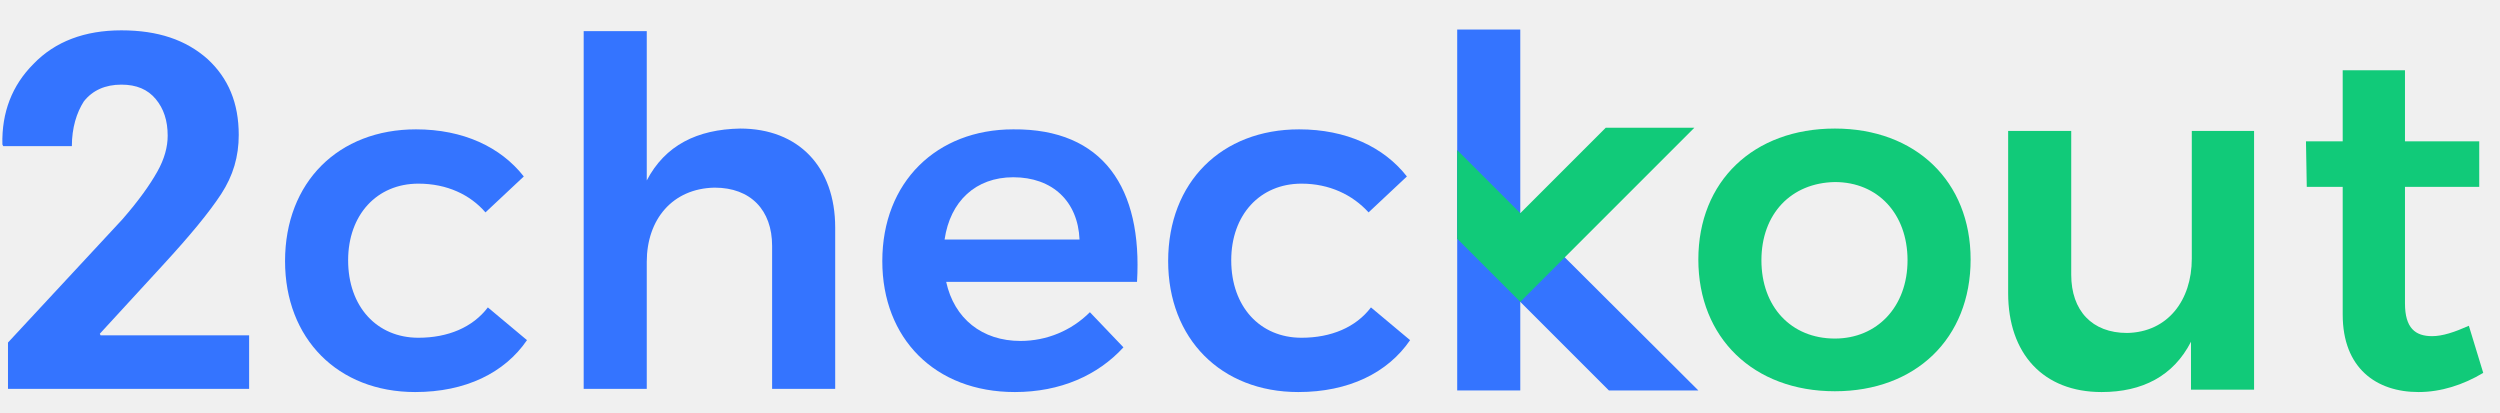
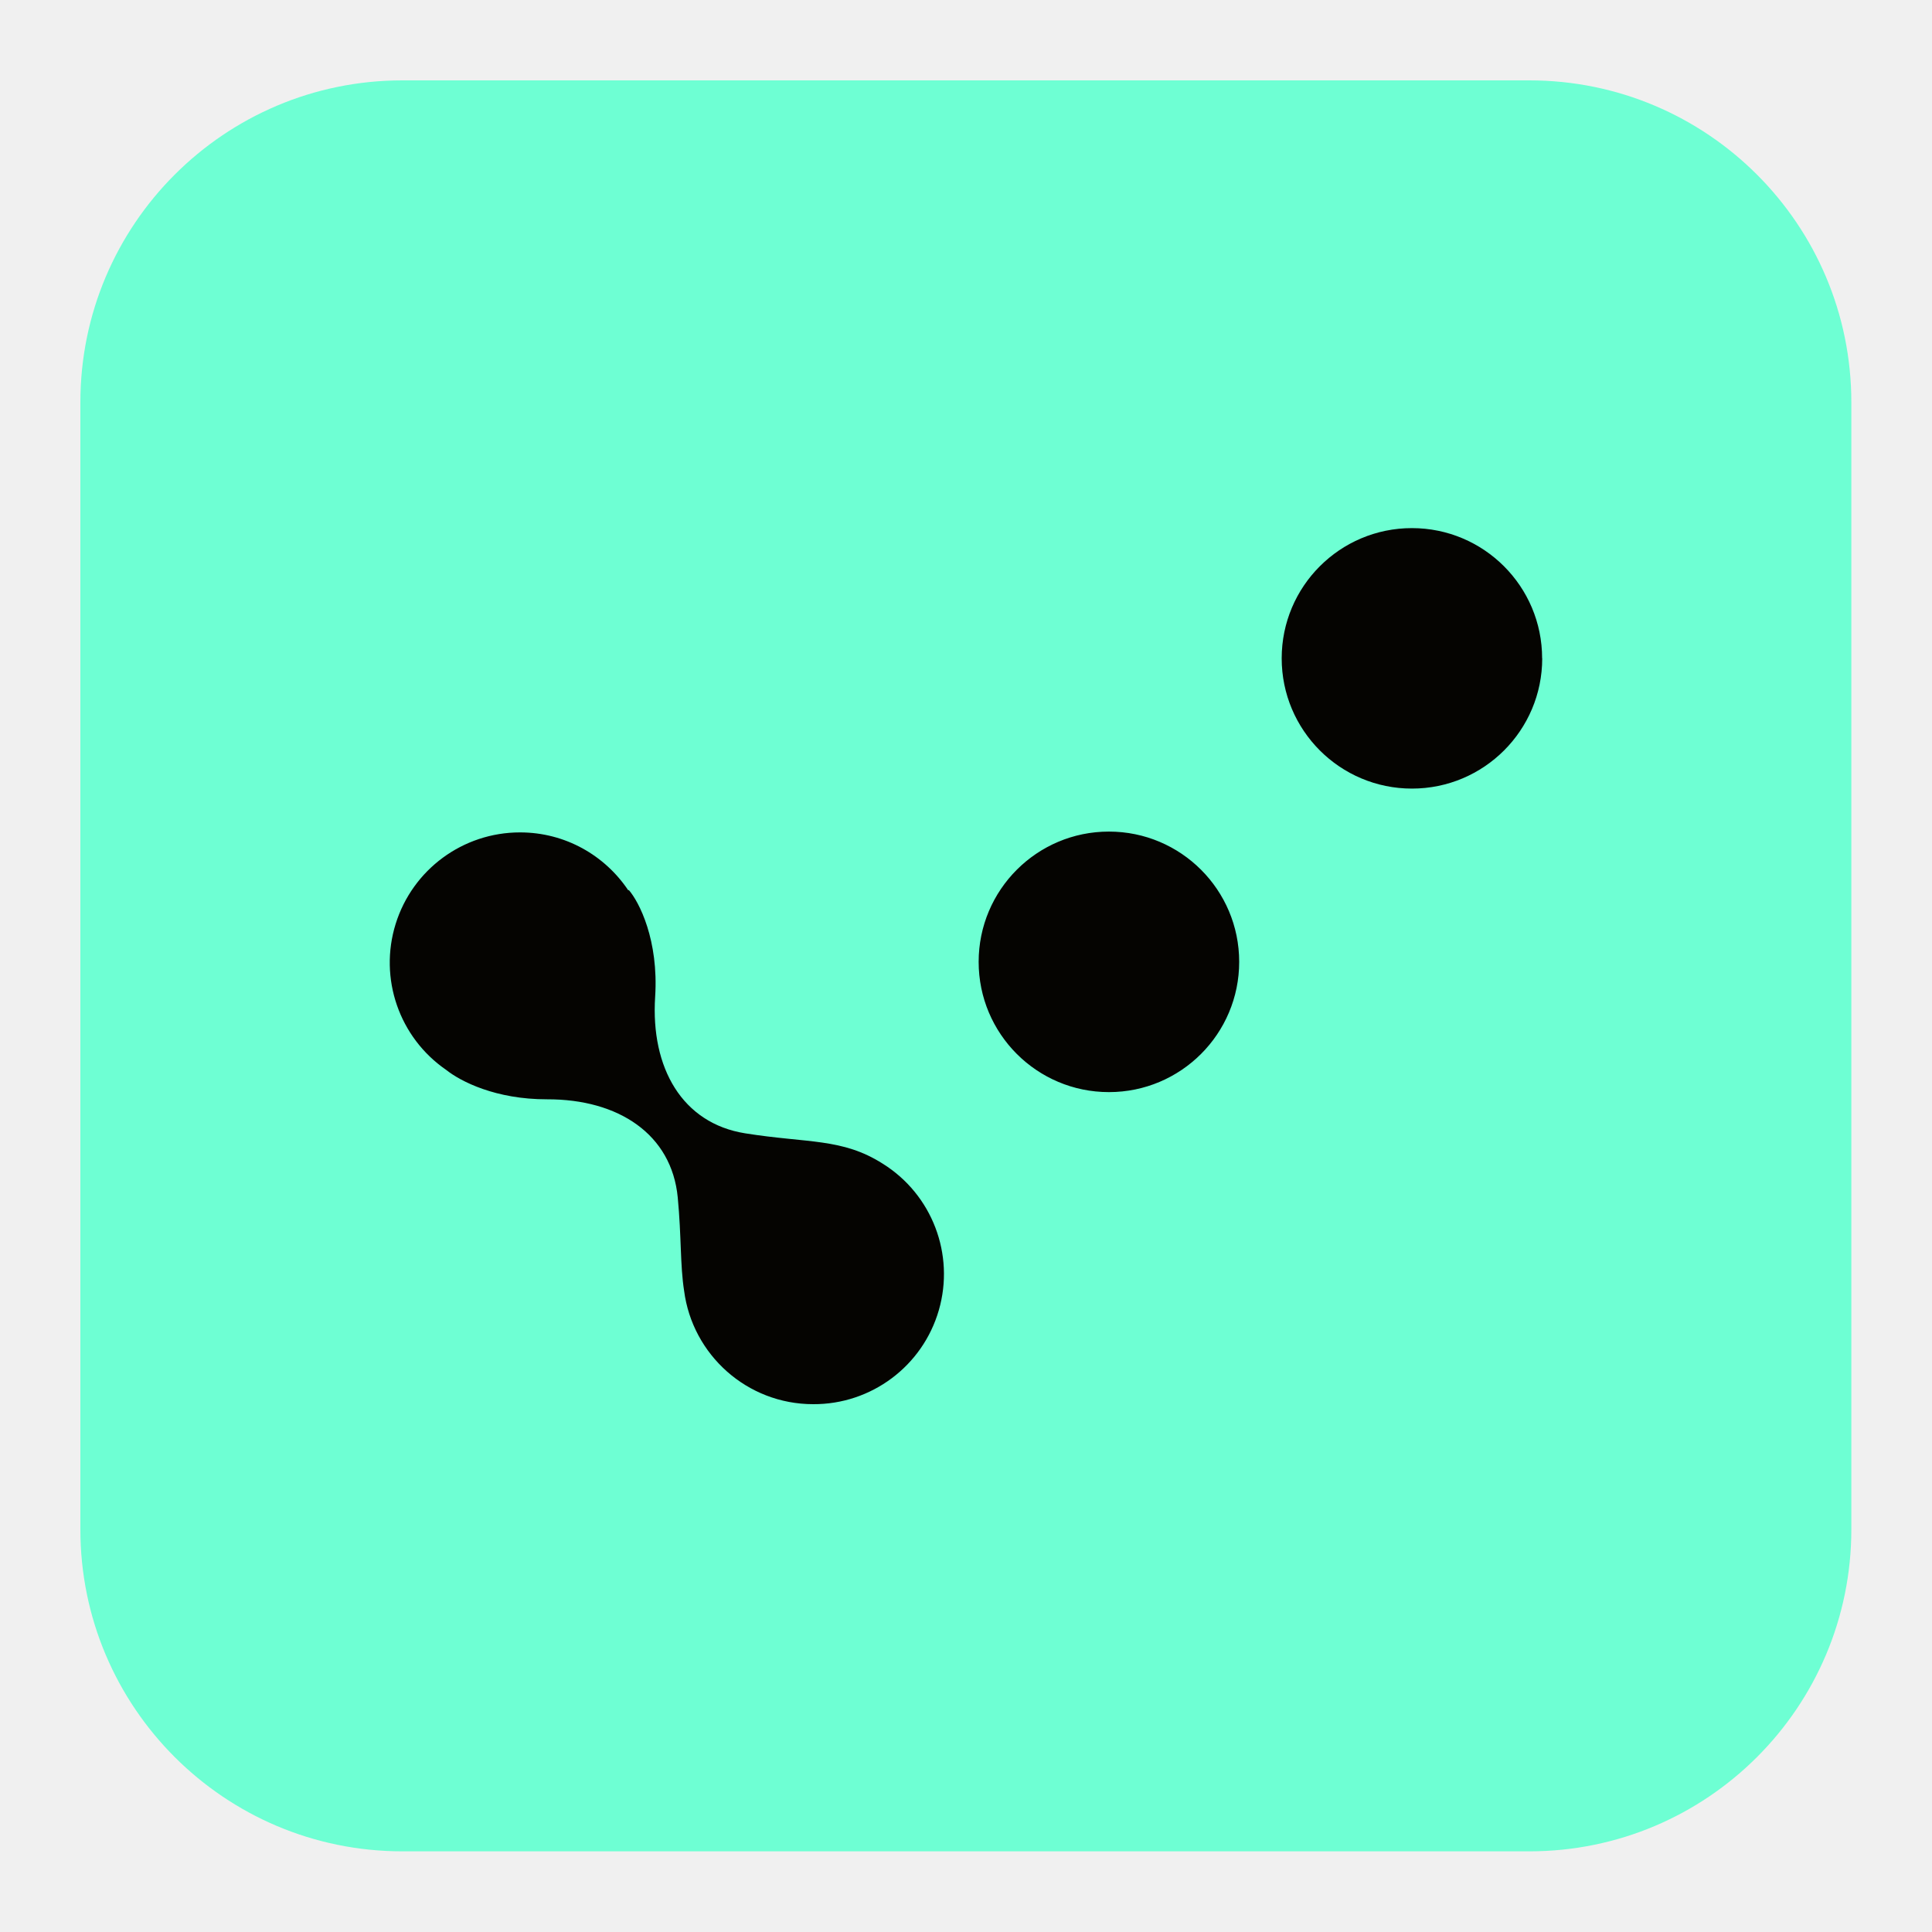
- <svg xmlns="http://www.w3.org/2000/svg" version="1.1" id="Layer_1" x="0px" y="0px" viewBox="0 0 313.1 51.6" style="enable-background:new 0 0 313.1 51.6;" xml:space="preserve">
-   <style type="text/css">
- 	.st0{fill:#11CA79;}
- 	.st1{fill:#3474FF;}
- </style>
-   <g>
-     <g>
-       <path class="st0" d="M246.8,32.5c0,9.9-6.9,16.5-17,16.5c-10.2,0-17.1-6.7-17.1-16.5c0-9.8,6.9-16.4,17.1-16.4    C239.9,16.1,246.8,22.7,246.8,32.5z M220.6,32.6c0,5.8,3.7,9.8,9.2,9.8c5.3,0,9.1-4,9.1-9.8c0-5.8-3.7-9.8-9.1-9.8    C224.3,22.9,220.6,26.8,220.6,32.6z" />
-       <path class="st0" d="M282.3,16.4v32.4h-7.9v-6c-2.2,4.3-6.1,6.3-11.2,6.3c-7.3,0-11.7-4.8-11.7-12.4V16.4h7.9v18    c0,4.5,2.6,7.3,7,7.3c5.1-0.1,8.1-4.1,8.1-9.3v-16H282.3z" />
-       <path class="st0" d="M311,46.7c-2.5,1.5-5.3,2.4-8.1,2.4c-5.3,0-9.5-3-9.5-9.7v-16h-4.5l-0.1-5.7h4.6V8.8h7.8v8.9h9.3v5.7h-9.3V38    c0,3.1,1.3,4.1,3.4,4.1c1.3,0,2.8-0.5,4.6-1.3L311,46.7z" />
-     </g>
-     <g>
-       <g>
-         <polygon class="st1" points="212.7,48.9 182.5,18.8 182.5,29.9 201.5,48.9    " />
-       </g>
-       <g>
-         <rect x="182.5" y="3.7" class="st1" width="7.9" height="45.2" />
-       </g>
-       <g>
-         <polygon class="st0" points="201.1,16 190.4,26.7 182.5,18.8 182.5,29.9 184.8,32.2 184.8,32.2 190.4,37.8 212.2,16    " />
-       </g>
-     </g>
-     <g>
-       <g>
-         <g>
-           <g>
-             <path class="st1" d="M31.3,48.7H1v-5.8l14.3-15.4c2.1-2.4,3.5-4.4,4.4-6c0.9-1.6,1.3-3.1,1.3-4.5c0-1.9-0.5-3.4-1.5-4.6       c-1-1.2-2.4-1.8-4.3-1.8c-2,0-3.6,0.7-4.7,2.1C9.6,14.1,9,16,9,18.3H0.4l-0.1-0.2c-0.1-4,1.2-7.4,3.9-10.1       c2.7-2.8,6.4-4.2,11-4.2c4.6,0,8.1,1.2,10.8,3.6c2.6,2.4,3.9,5.5,3.9,9.5c0,2.7-0.7,5.1-2.2,7.4c-1.5,2.3-3.9,5.2-7.3,8.9       l-7.9,8.6l0.1,0.2h18.6V48.7z" />
-             <path class="st1" d="M52.4,23c-5.2,0-8.8,3.9-8.8,9.6c0,5.8,3.6,9.7,8.8,9.7c3.7,0,6.8-1.3,8.7-3.8l4.9,4.1       c-2.8,4.1-7.7,6.5-14,6.5c-9.7,0-16.3-6.7-16.3-16.4c0-9.9,6.7-16.5,16.4-16.5c5.9,0,10.6,2.2,13.5,5.9l-4.8,4.5       C58.9,24.4,56,23,52.4,23z" />
-             <path class="st1" d="M104.6,28.5v20.2h-7.9V30.8c0-4.5-2.7-7.3-7.2-7.3c-5.3,0.1-8.5,4-8.5,9.3v15.9h-7.9V3.9h7.9v18.7       c2.3-4.4,6.3-6.4,11.7-6.5C100,16.1,104.6,20.9,104.6,28.5z" />
-             <path class="st1" d="M142.4,35.3h-23.9c1,4.6,4.5,7.4,9.3,7.4c3.3,0,6.4-1.3,8.7-3.6l4.2,4.4c-3.2,3.5-7.9,5.6-13.6,5.6       c-10,0-16.6-6.7-16.6-16.4c0-9.9,6.8-16.5,16.4-16.5C138.2,16.1,143.1,23.6,142.4,35.3z M135.2,30c-0.2-4.8-3.4-7.8-8.3-7.8       c-4.7,0-7.9,3-8.6,7.8H135.2z" />
-             <path class="st1" d="M163,23c-5.2,0-8.8,3.9-8.8,9.6c0,5.8,3.6,9.7,8.8,9.7c3.7,0,6.8-1.3,8.7-3.8l4.9,4.1       c-2.8,4.1-7.7,6.5-14,6.5c-9.7,0-16.3-6.7-16.3-16.4c0-9.9,6.7-16.5,16.4-16.5c5.9,0,10.6,2.2,13.5,5.9l-4.8,4.5       C169.4,24.4,166.5,23,163,23z" />
-           </g>
-         </g>
-       </g>
-     </g>
+ <svg xmlns="http://www.w3.org/2000/svg" width="20" height="20" fill="none">
+   <g clip-path="url(#a)">
+     <rect width="18.333" height="18.333" x=".832" y=".832" fill="#6effd3" rx="3.333" />
+     <path fill="#050401" d="M15.965 6.815a1.348 1.348 0 1 1-2.697 0 1.348 1.348 0 0 1 2.696 0M12.828 9.957a1.348 1.348 0 1 1-2.697 0 1.348 1.348 0 0 1 2.697 0M5.384 8.617c.467 0 .878.238 1.12.6l.005-.004c.107.123.311.518.273 1.107-.047.736.281 1.308.931 1.412s1.005.047 1.426.315a1.347 1.347 0 0 1-.721 2.489c-.685 0-1.25-.512-1.336-1.173-.042-.267-.027-.557-.066-.967-.063-.655-.614-1.018-1.352-1.016-.532.001-.894-.184-1.046-.305a1.348 1.348 0 0 1 .765-2.458" />
  </g>
+   <defs>
+     <clipPath id="a">
+       <rect width="20" height="20" fill="#fff" rx="2" />
+     </clipPath>
+   </defs>
</svg>
